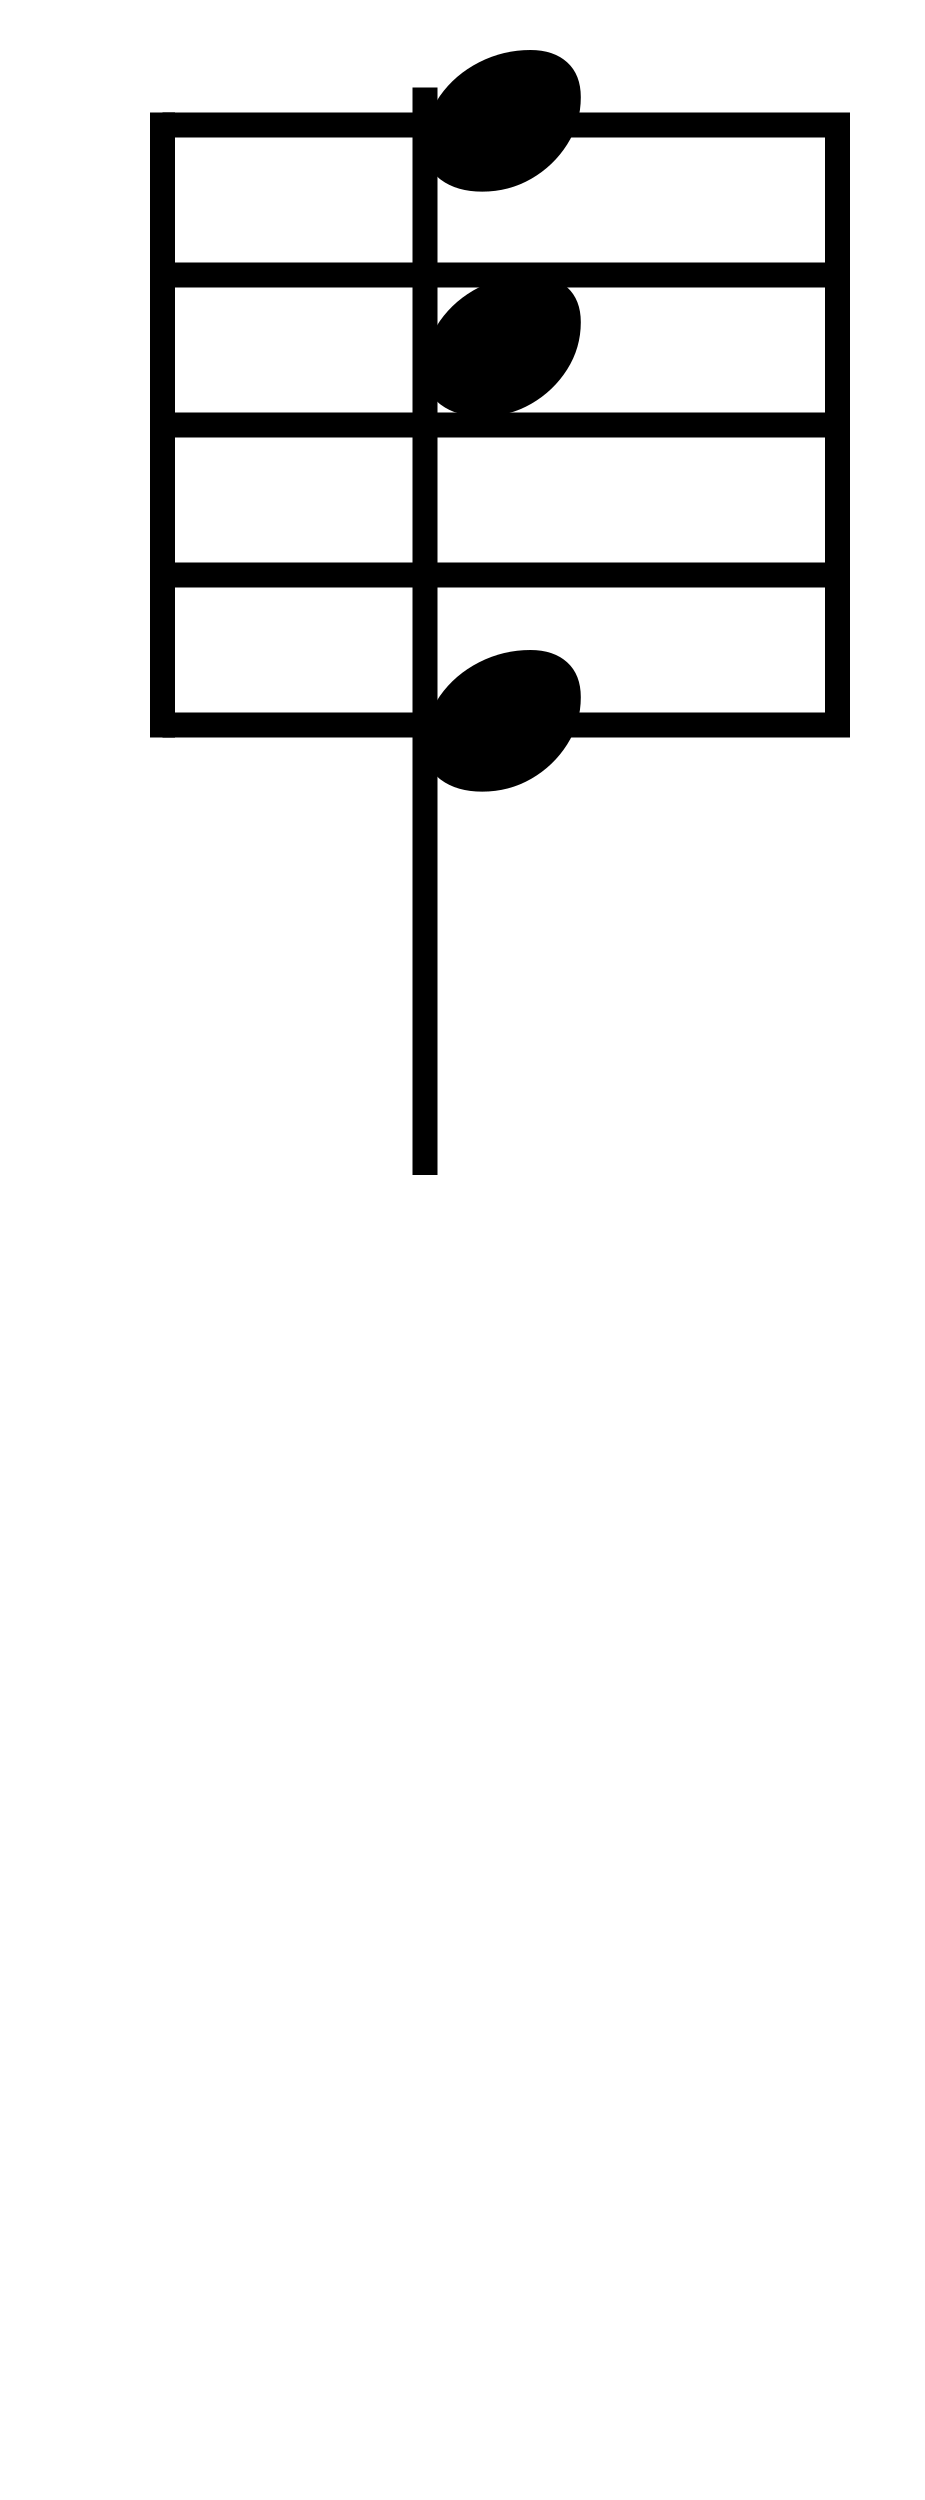
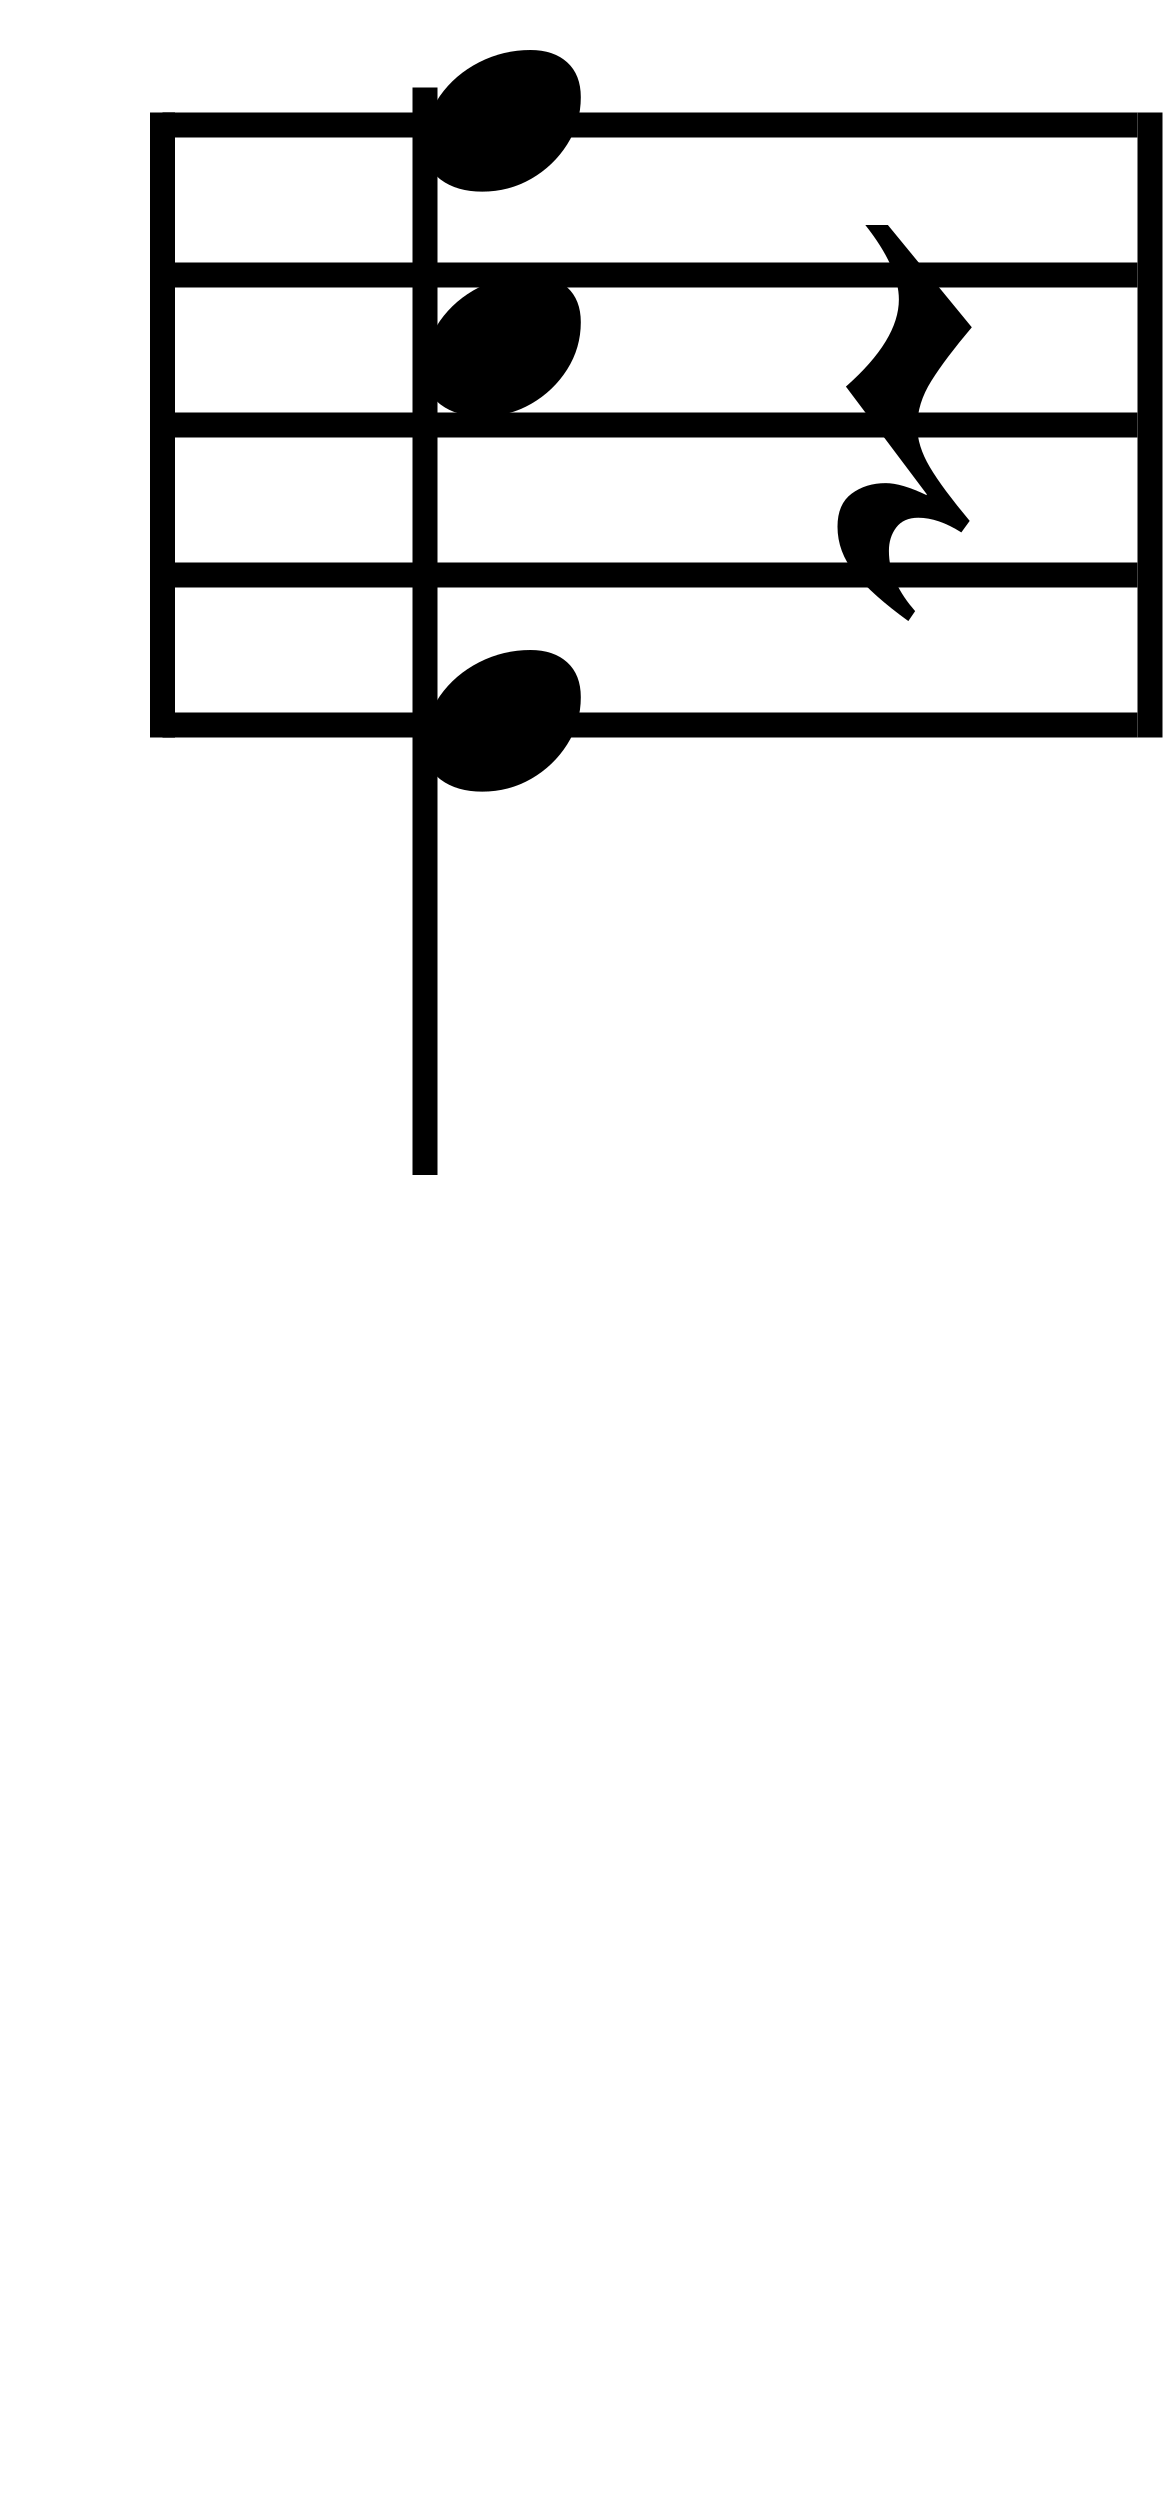
<svg xmlns="http://www.w3.org/2000/svg">
-   <rect fill="#fff" height="200" width="74" x="0" y="0" />
+   <rect fill="#fff" height="200" width="94" x="0" y="0" />
  <path d="M38.575 63.332Q36.56 63.332,35.28 62.388Q34 61.443,34 59.513Q34 57.372,35.196 55.672Q36.392 53.973,38.323 52.986Q40.253 52,42.436 52Q44.283 52,45.374 52.986Q46.465 53.973,46.465 55.777Q46.465 57.834,45.374 59.555Q44.283 61.275,42.499 62.304Q40.715 63.332,38.575 63.332Z" fill="#000" />
  <path d="M38.575 33.332Q36.56 33.332,35.28 32.388Q34 31.443,34 29.513Q34 27.372,35.196 25.672Q36.392 23.973,38.323 22.986Q40.253 22,42.436 22Q44.283 22,45.374 22.986Q46.465 23.973,46.465 25.777Q46.465 27.834,45.374 29.555Q44.283 31.275,42.499 32.304Q40.715 33.332,38.575 33.332Z" fill="#000" />
  <path d="M38.575 15.332Q36.56 15.332,35.28 14.388Q34 13.443,34 11.513Q34 9.372,35.196 7.672Q36.392 5.973,38.323 4.986Q40.253 4,42.436 4Q44.283 4,45.374 4.986Q46.465 5.973,46.465 7.777Q46.465 9.834,45.374 11.555Q44.283 13.275,42.499 14.304Q40.715 15.332,38.575 15.332Z" fill="#000" />
  <line stroke="#000" stroke-width="2" x1="34" x2="34" y1="7" y2="94" />
-   <line stroke="#000" stroke-width="2" x1="13" x2="66" y1="10" y2="10" />
-   <line stroke="#000" stroke-width="2" x1="13" x2="66" y1="22" y2="22" />
-   <line stroke="#000" stroke-width="2" x1="13" x2="66" y1="34" y2="34" />
-   <line stroke="#000" stroke-width="2" x1="13" x2="66" y1="46" y2="46" />
-   <line stroke="#000" stroke-width="2" x1="13" x2="66" y1="58" y2="58" />
+   <path d="M71.029 18L77.744 26.184Q75.646 28.66,74.513 30.465Q73.379 32.27,73.379 34.116Q73.379 35.669,74.387 37.369Q75.394 39.069,77.576 41.671L76.905 42.594Q75.058 41.419,73.463 41.419Q72.288 41.419,71.701 42.196Q71.113 42.972,71.113 44.063Q71.113 45.406,71.68 46.602Q72.246 47.799,73.212 48.89L72.666 49.687Q69.77 47.589,68.385 45.868Q67 44.147,67 42.133Q67 40.328,68.133 39.489Q69.266 38.649,70.861 38.649Q72.12 38.649,74.135 39.614L74.135 39.531L67.672 30.927Q71.91 27.191,71.91 23.96Q71.91 21.4,69.224 18L71.029 18Z" fill="#000" />
+   <line stroke="#000" stroke-width="2" x1="13" x2="91" y1="10" y2="10" />
+   <line stroke="#000" stroke-width="2" x1="13" x2="91" y1="22" y2="22" />
+   <line stroke="#000" stroke-width="2" x1="13" x2="91" y1="34" y2="34" />
+   <line stroke="#000" stroke-width="2" x1="13" x2="91" y1="46" y2="46" />
+   <line stroke="#000" stroke-width="2" x1="13" x2="91" y1="58" y2="58" />
  <line stroke="#000" stroke-width="2" x1="13" x2="13" y1="9" y2="59" />
-   <line stroke="#000" stroke-width="2" x1="67" x2="67" y1="9" y2="59" />
+   <line stroke="#000" stroke-width="2" x1="92" x2="92" y1="9" y2="59" />
</svg>
